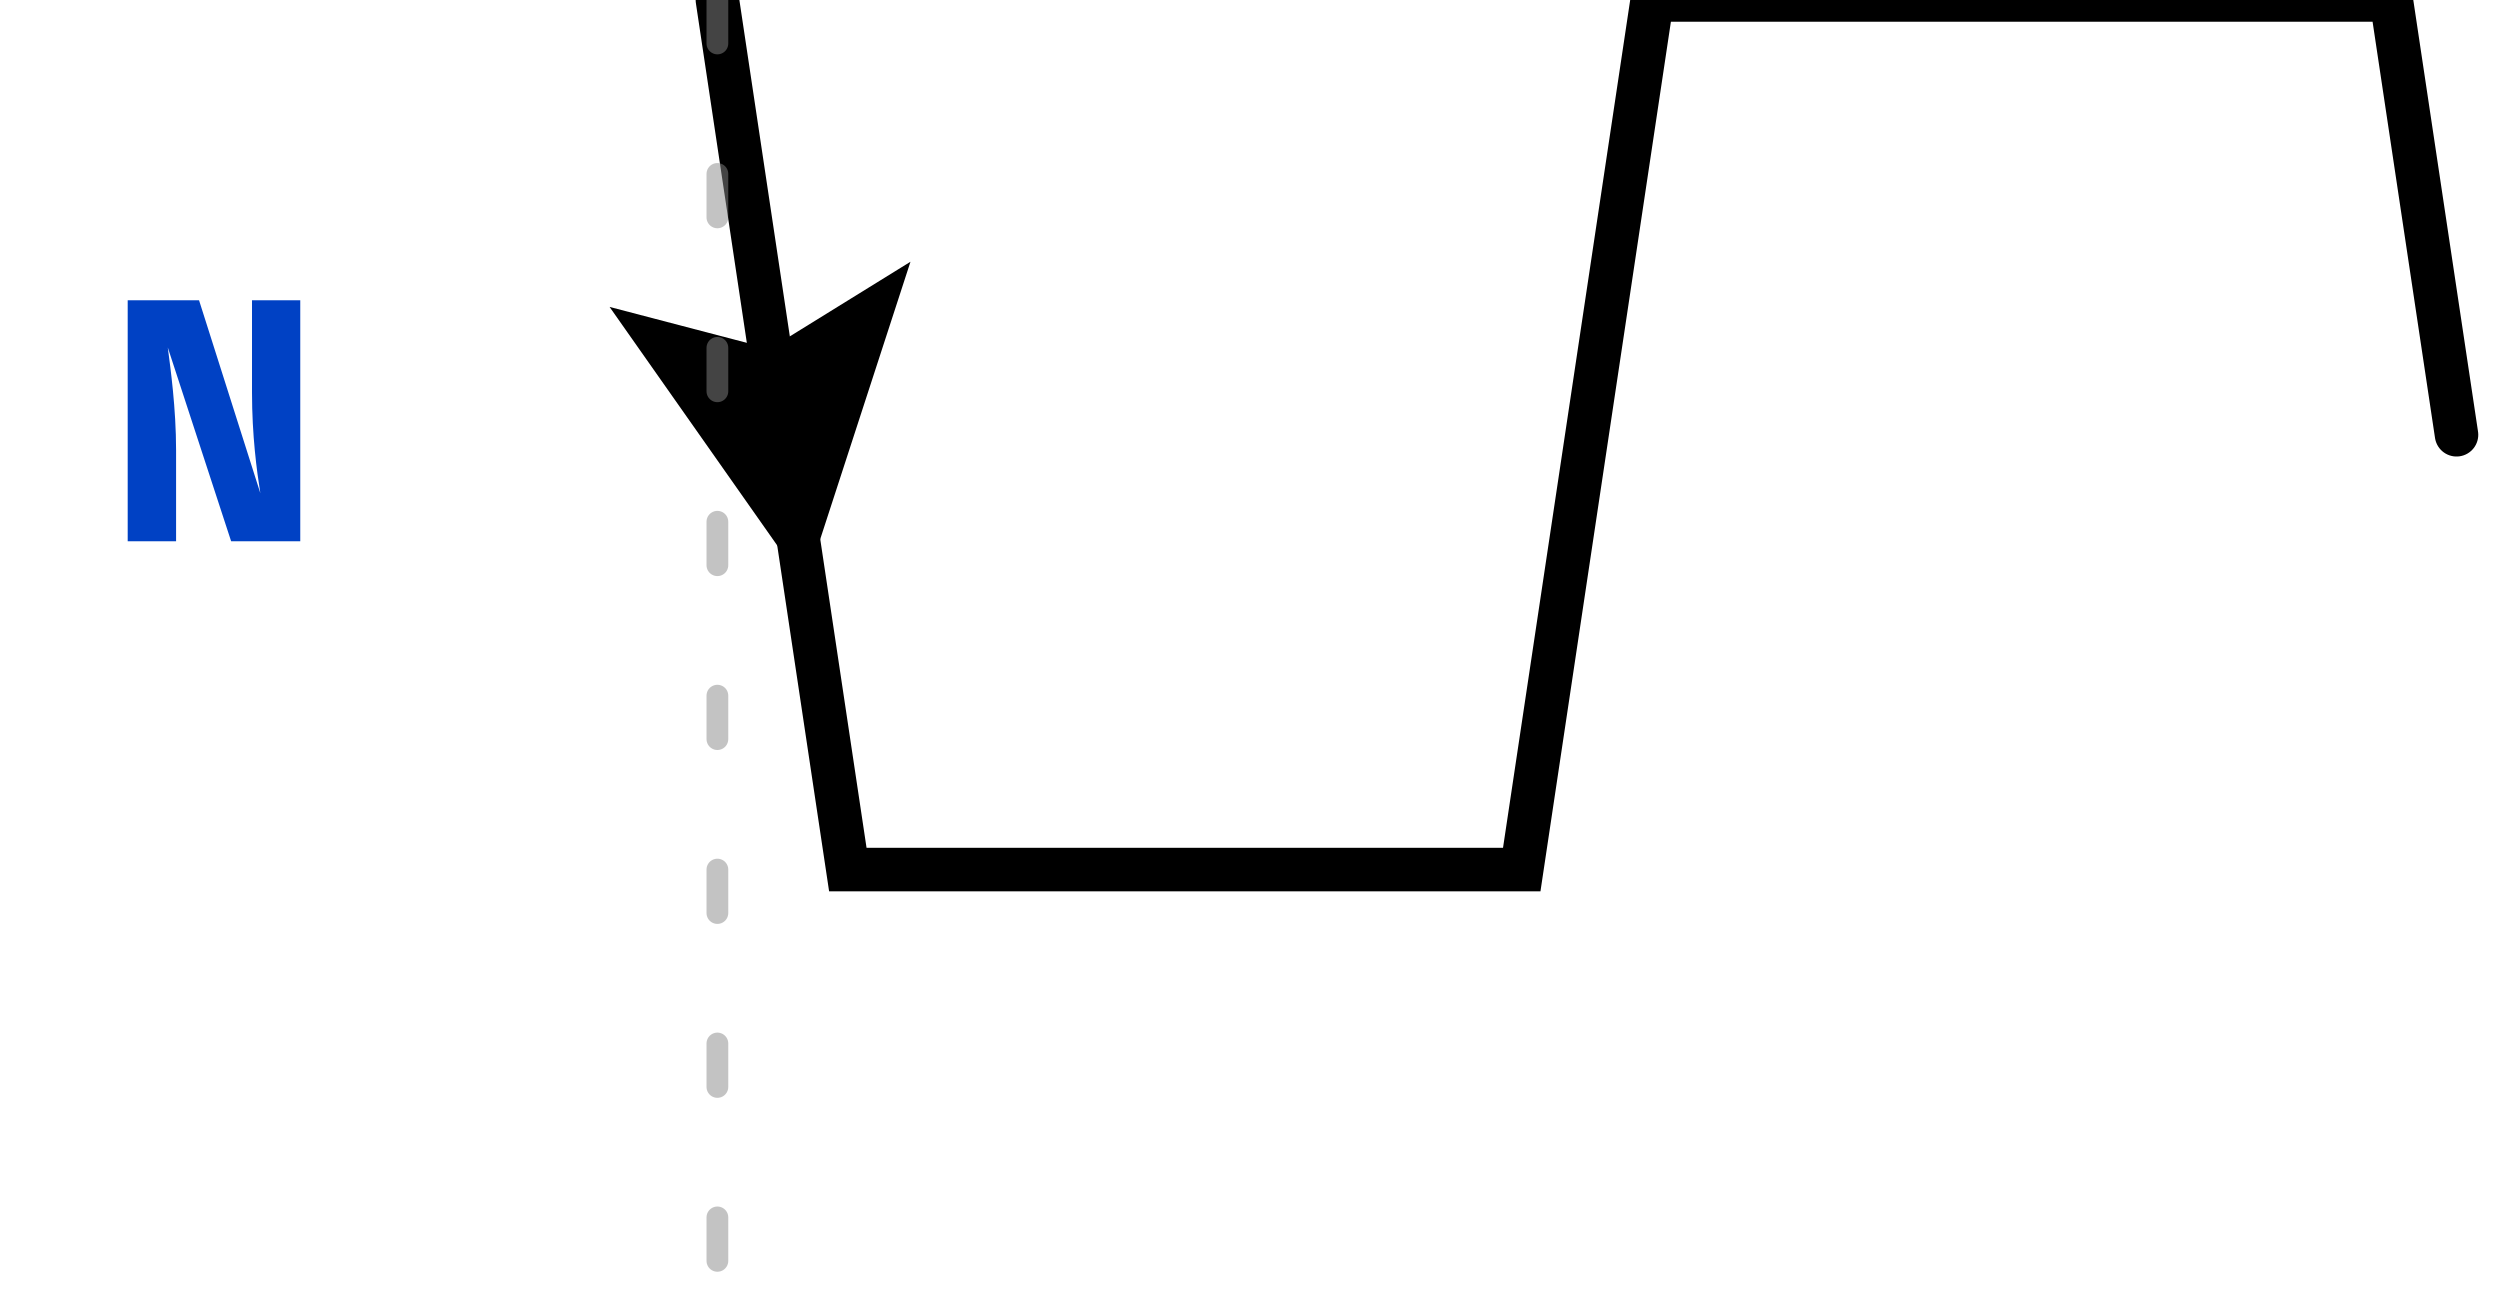
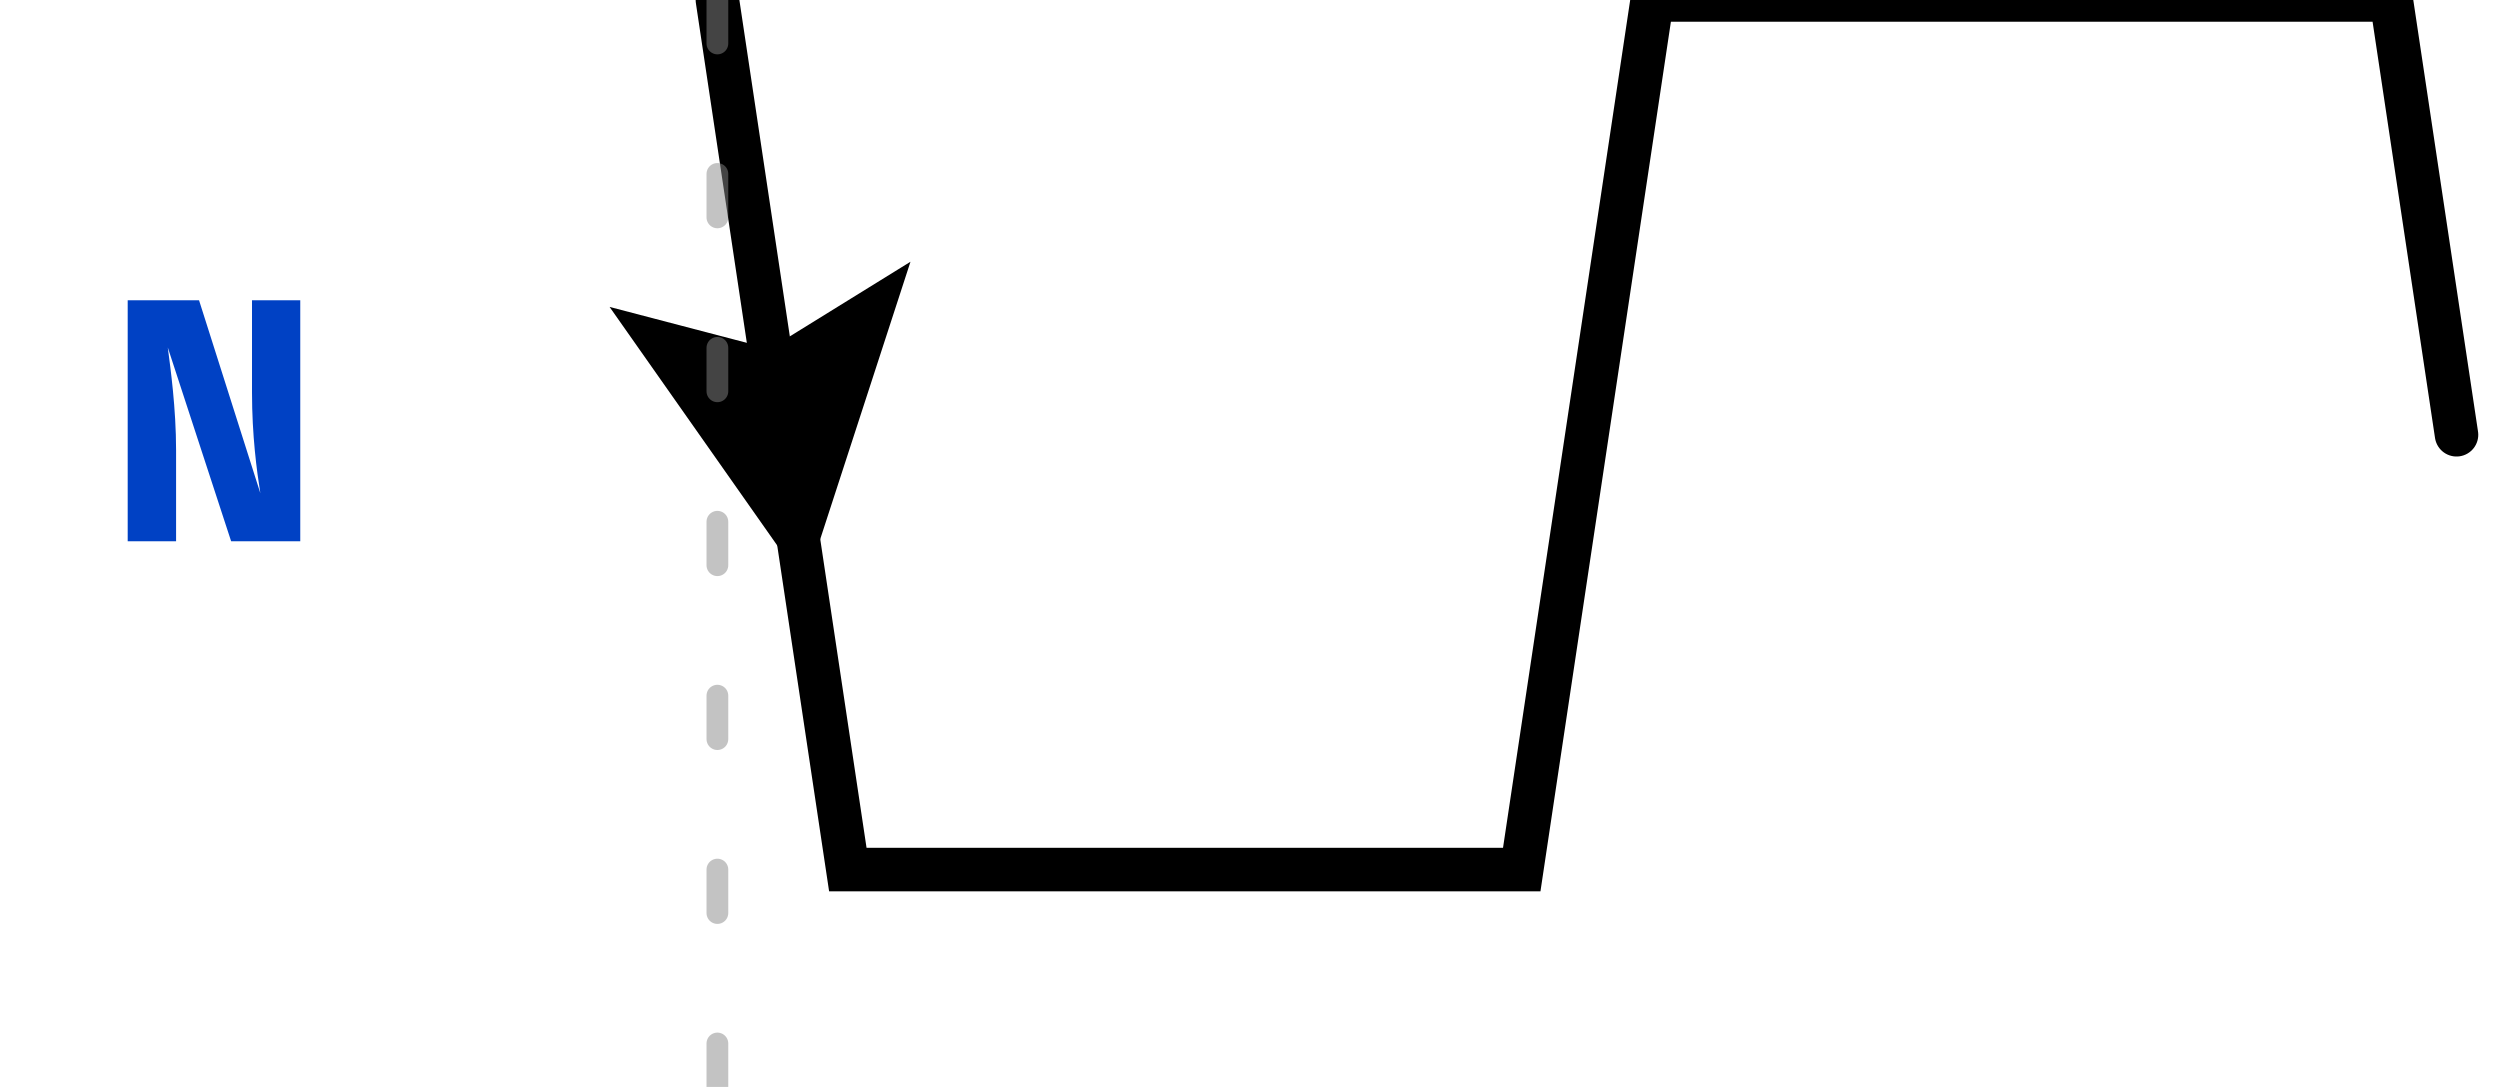
- <svg xmlns="http://www.w3.org/2000/svg" xmlns:xlink="http://www.w3.org/1999/xlink" width="57.5pt" height="30pt" viewBox="0 0 57.5 30" version="1.1">
+ <svg xmlns="http://www.w3.org/2000/svg" xmlns:xlink="http://www.w3.org/1999/xlink" width="57.5pt" height="25pt" viewBox="0 0 57.5 25" version="1.1">
  <defs>
    <g>
      <symbol overflow="visible" id="glyph0-0">
        <path style="stroke:none;" d="M 0.719 -8.398 L 0.719 2.801 L 4.078 2.801 L 4.078 -8.398 Z M 3.648 2.383 L 1.16 2.383 L 1.16 -7.984 L 3.648 -7.984 Z M 2.457 -1.383 L 2.457 -1.742 C 2.992 -1.824 3.215 -2.129 3.215 -2.688 C 3.215 -3.168 3.016 -3.609 2.328 -3.609 C 2.016 -3.609 1.586 -3.512 1.586 -3.297 C 1.586 -3.191 1.656 -3.113 1.777 -3.113 C 1.809 -3.113 1.84 -3.121 1.879 -3.137 C 2.016 -3.199 2.129 -3.223 2.297 -3.223 C 2.695 -3.223 2.785 -2.984 2.785 -2.672 C 2.785 -2.246 2.633 -2.09 2.055 -2.055 L 2.055 -1.383 C 2.055 -1.266 2.152 -1.191 2.258 -1.191 C 2.352 -1.191 2.457 -1.266 2.457 -1.383 Z M 1.977 -0.68 C 1.977 -0.512 2.098 -0.383 2.258 -0.383 C 2.414 -0.383 2.535 -0.512 2.535 -0.68 C 2.535 -0.84 2.414 -0.961 2.258 -0.961 C 2.098 -0.961 1.977 -0.84 1.977 -0.68 Z M 1.977 -0.68 " />
      </symbol>
      <symbol overflow="visible" id="glyph0-1">
        <path style="stroke:none;" d="M 2.793 0 L 4.383 0 L 4.383 -5.543 L 3.273 -5.543 L 3.273 -3.426 C 3.273 -2.426 3.383 -1.617 3.465 -1.105 L 2.055 -5.543 L 0.414 -5.543 L 0.414 0 L 1.527 0 L 1.527 -2.09 C 1.527 -3.062 1.398 -3.984 1.336 -4.457 Z M 2.793 0 " />
      </symbol>
    </g>
    <clipPath id="clip2">
-       <rect x="0" y="0" width="58" height="30" />
+       <rect x="0" y="0" width="58" height="25" />
    </clipPath>
    <g id="surface6" clip-path="url(#clip2)">
      <g style="fill:rgb(0%,25.49%,76.863%);fill-opacity:1;">
        <use xlink:href="#glyph0-1" x="2.523" y="12.449" />
      </g>
      <path style="fill:none;stroke-width:1;stroke-linecap:round;stroke-linejoin:miter;stroke:rgb(0%,0%,0%);stroke-opacity:1;stroke-miterlimit:10;" d="M 0 0 L 3 20 L 18.5 20 L 21.5 0 L 38.5 0 L 40 10 " transform="matrix(1,0,0,1,16.5,0)" />
      <path style=" stroke:none;fill-rule:nonzero;fill:rgb(0%,0%,0%);fill-opacity:1;" d="M 14.02 7.059 L 18.52 13.461 L 20.941 6.02 L 17.703 8.023 L 14.02 7.059 " />
    </g>
    <clipPath id="clip3">
-       <rect x="0" y="0" width="58" height="30" />
+       <rect x="0" y="0" width="58" height="25" />
    </clipPath>
    <g id="surface9" clip-path="url(#clip3)">
-       <path style="fill:none;stroke-width:0.5;stroke-linecap:round;stroke-linejoin:miter;stroke:rgb(53.333%,53.333%,53.333%);stroke-opacity:0.502;stroke-dasharray:1,3;stroke-miterlimit:10;" d="M 0 0 L 0 30 " transform="matrix(1,0,0,1,16.5,0)" />
+       <path style="fill:none;stroke-width:0.5;stroke-linecap:round;stroke-linejoin:miter;stroke:rgb(53.333%,53.333%,53.333%);stroke-opacity:0.502;stroke-dasharray:1,3;stroke-miterlimit:10;" d="M 0 0 L 0 25 " transform="matrix(1,0,0,1,16.5,0)" />
    </g>
    <clipPath id="clip1">
-       <rect x="0" y="0" width="58" height="30" />
+       <rect x="0" y="0" width="58" height="25" />
    </clipPath>
    <g id="surface11" clip-path="url(#clip1)">
      <use xlink:href="#surface6" />
      <use xlink:href="#surface9" />
    </g>
  </defs>
  <g id="surface1">
    <use xlink:href="#surface11" />
  </g>
</svg>
